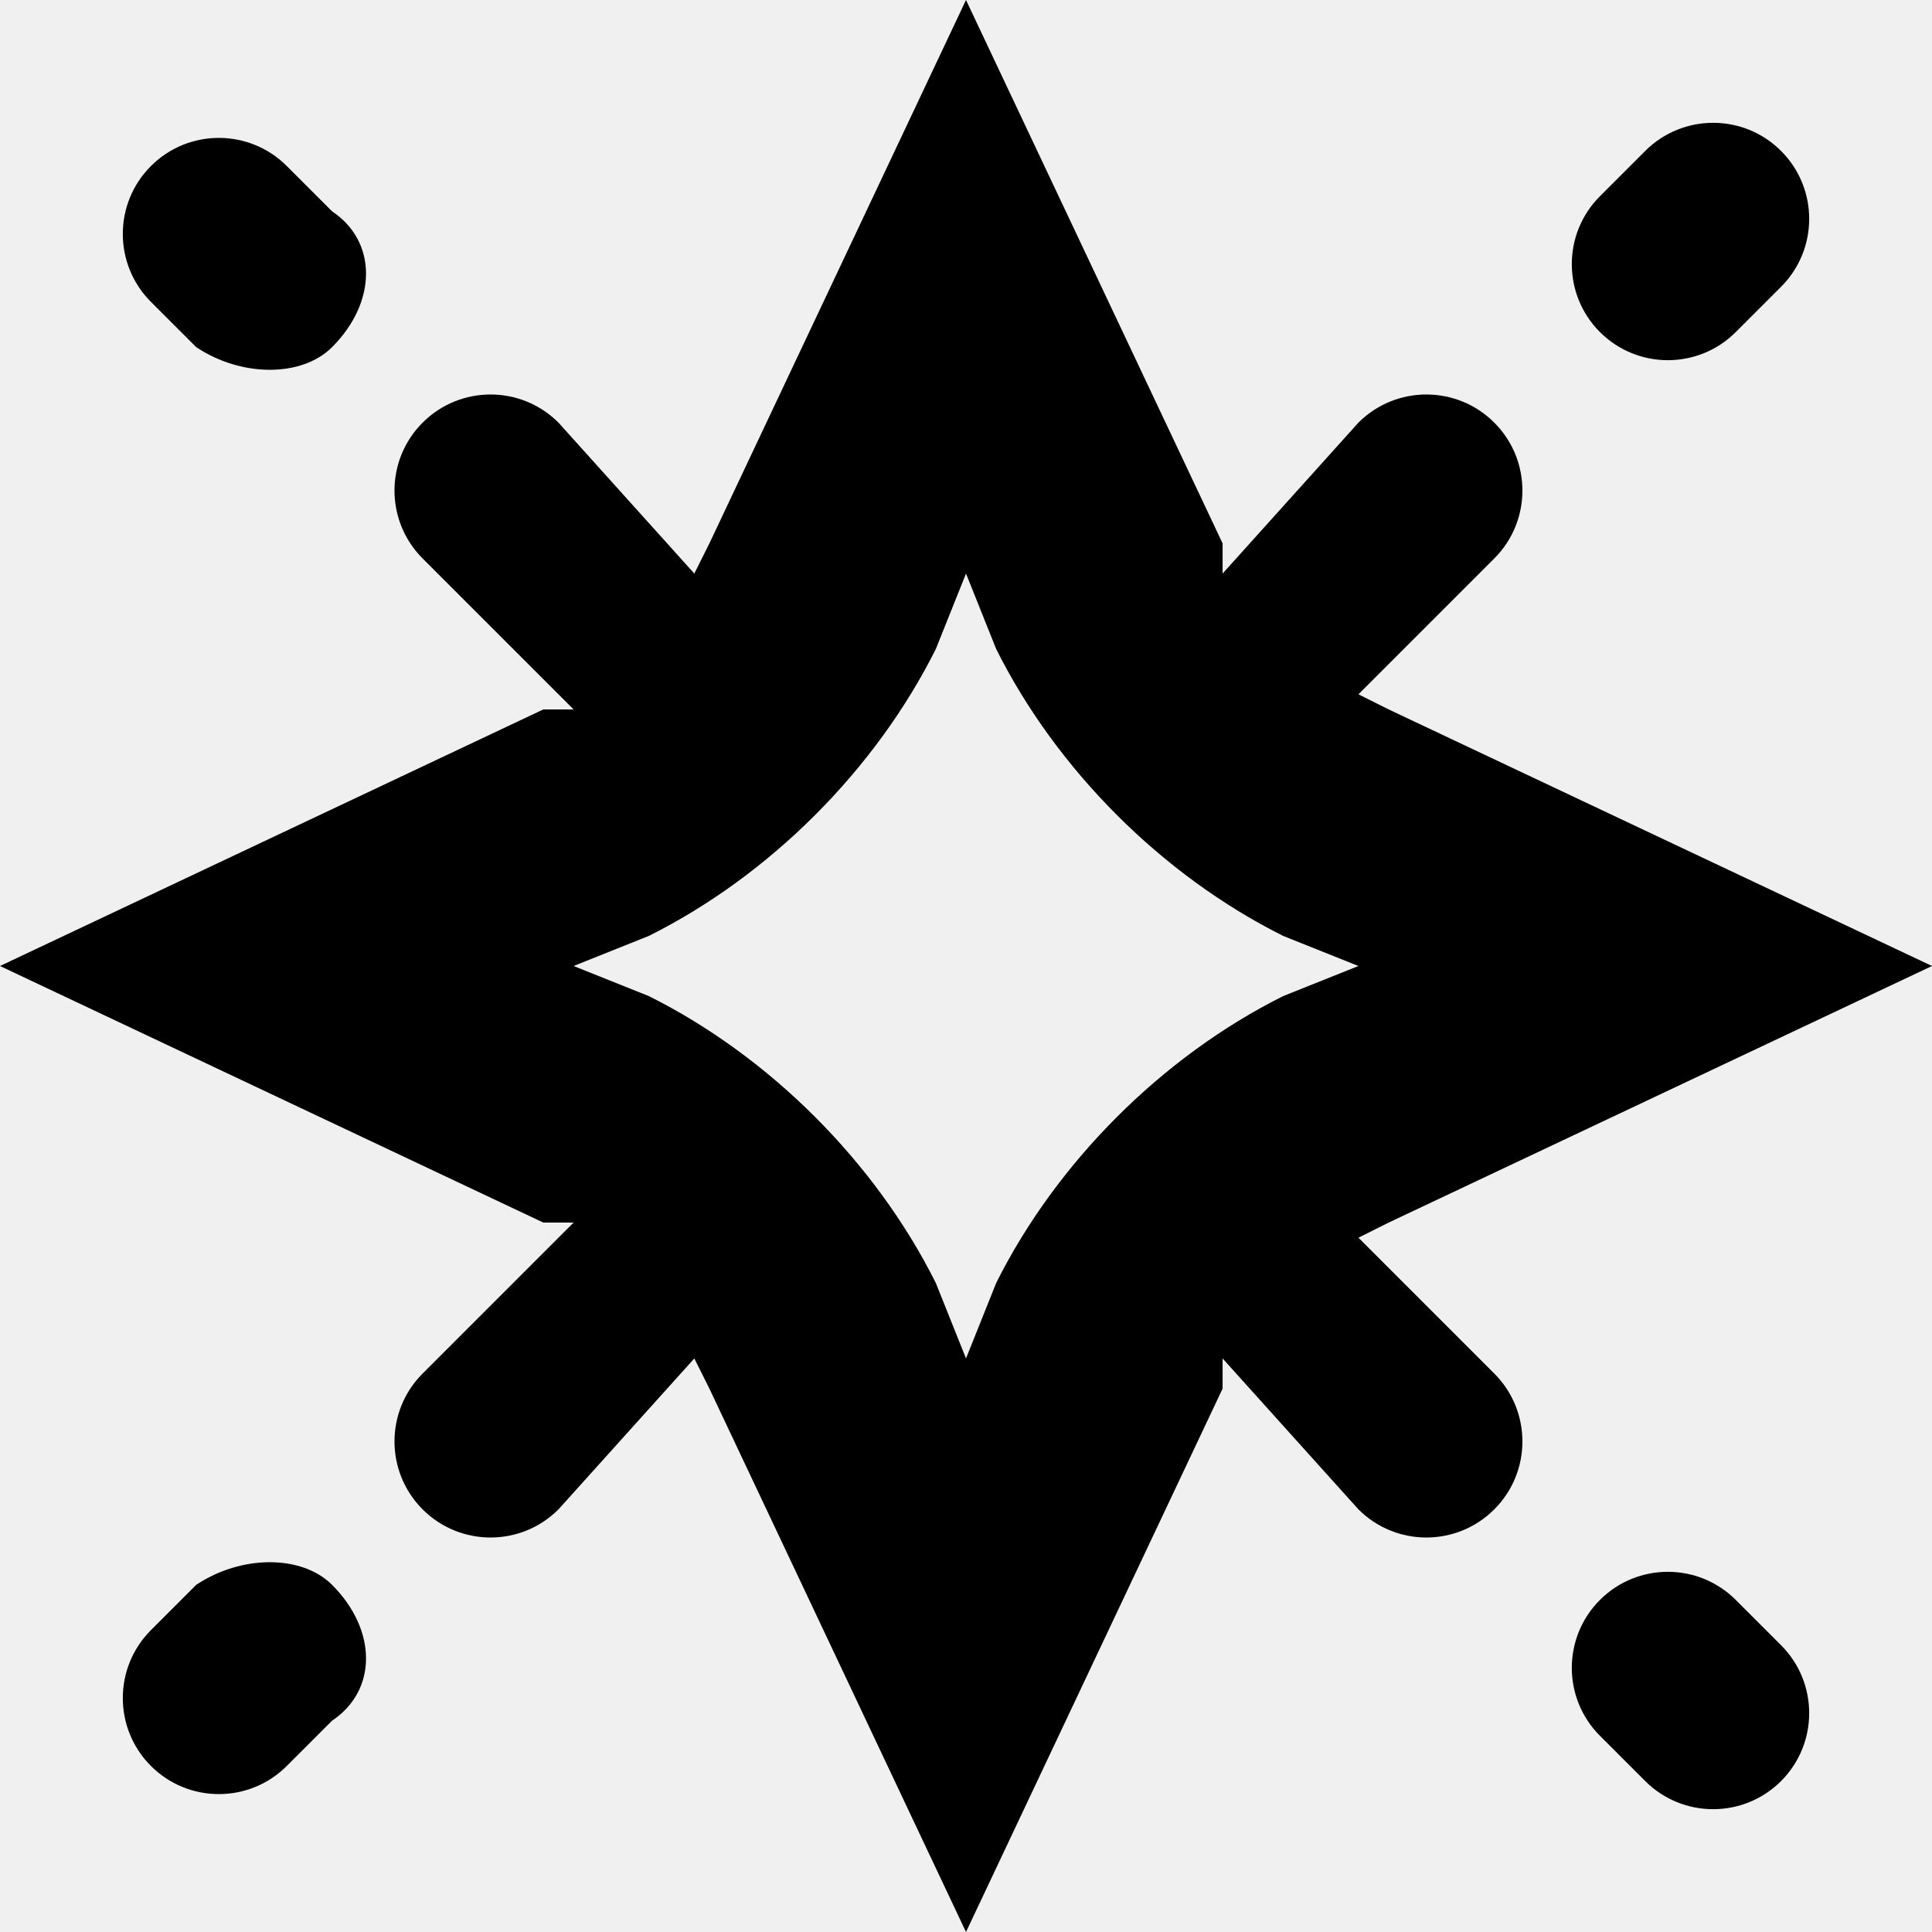
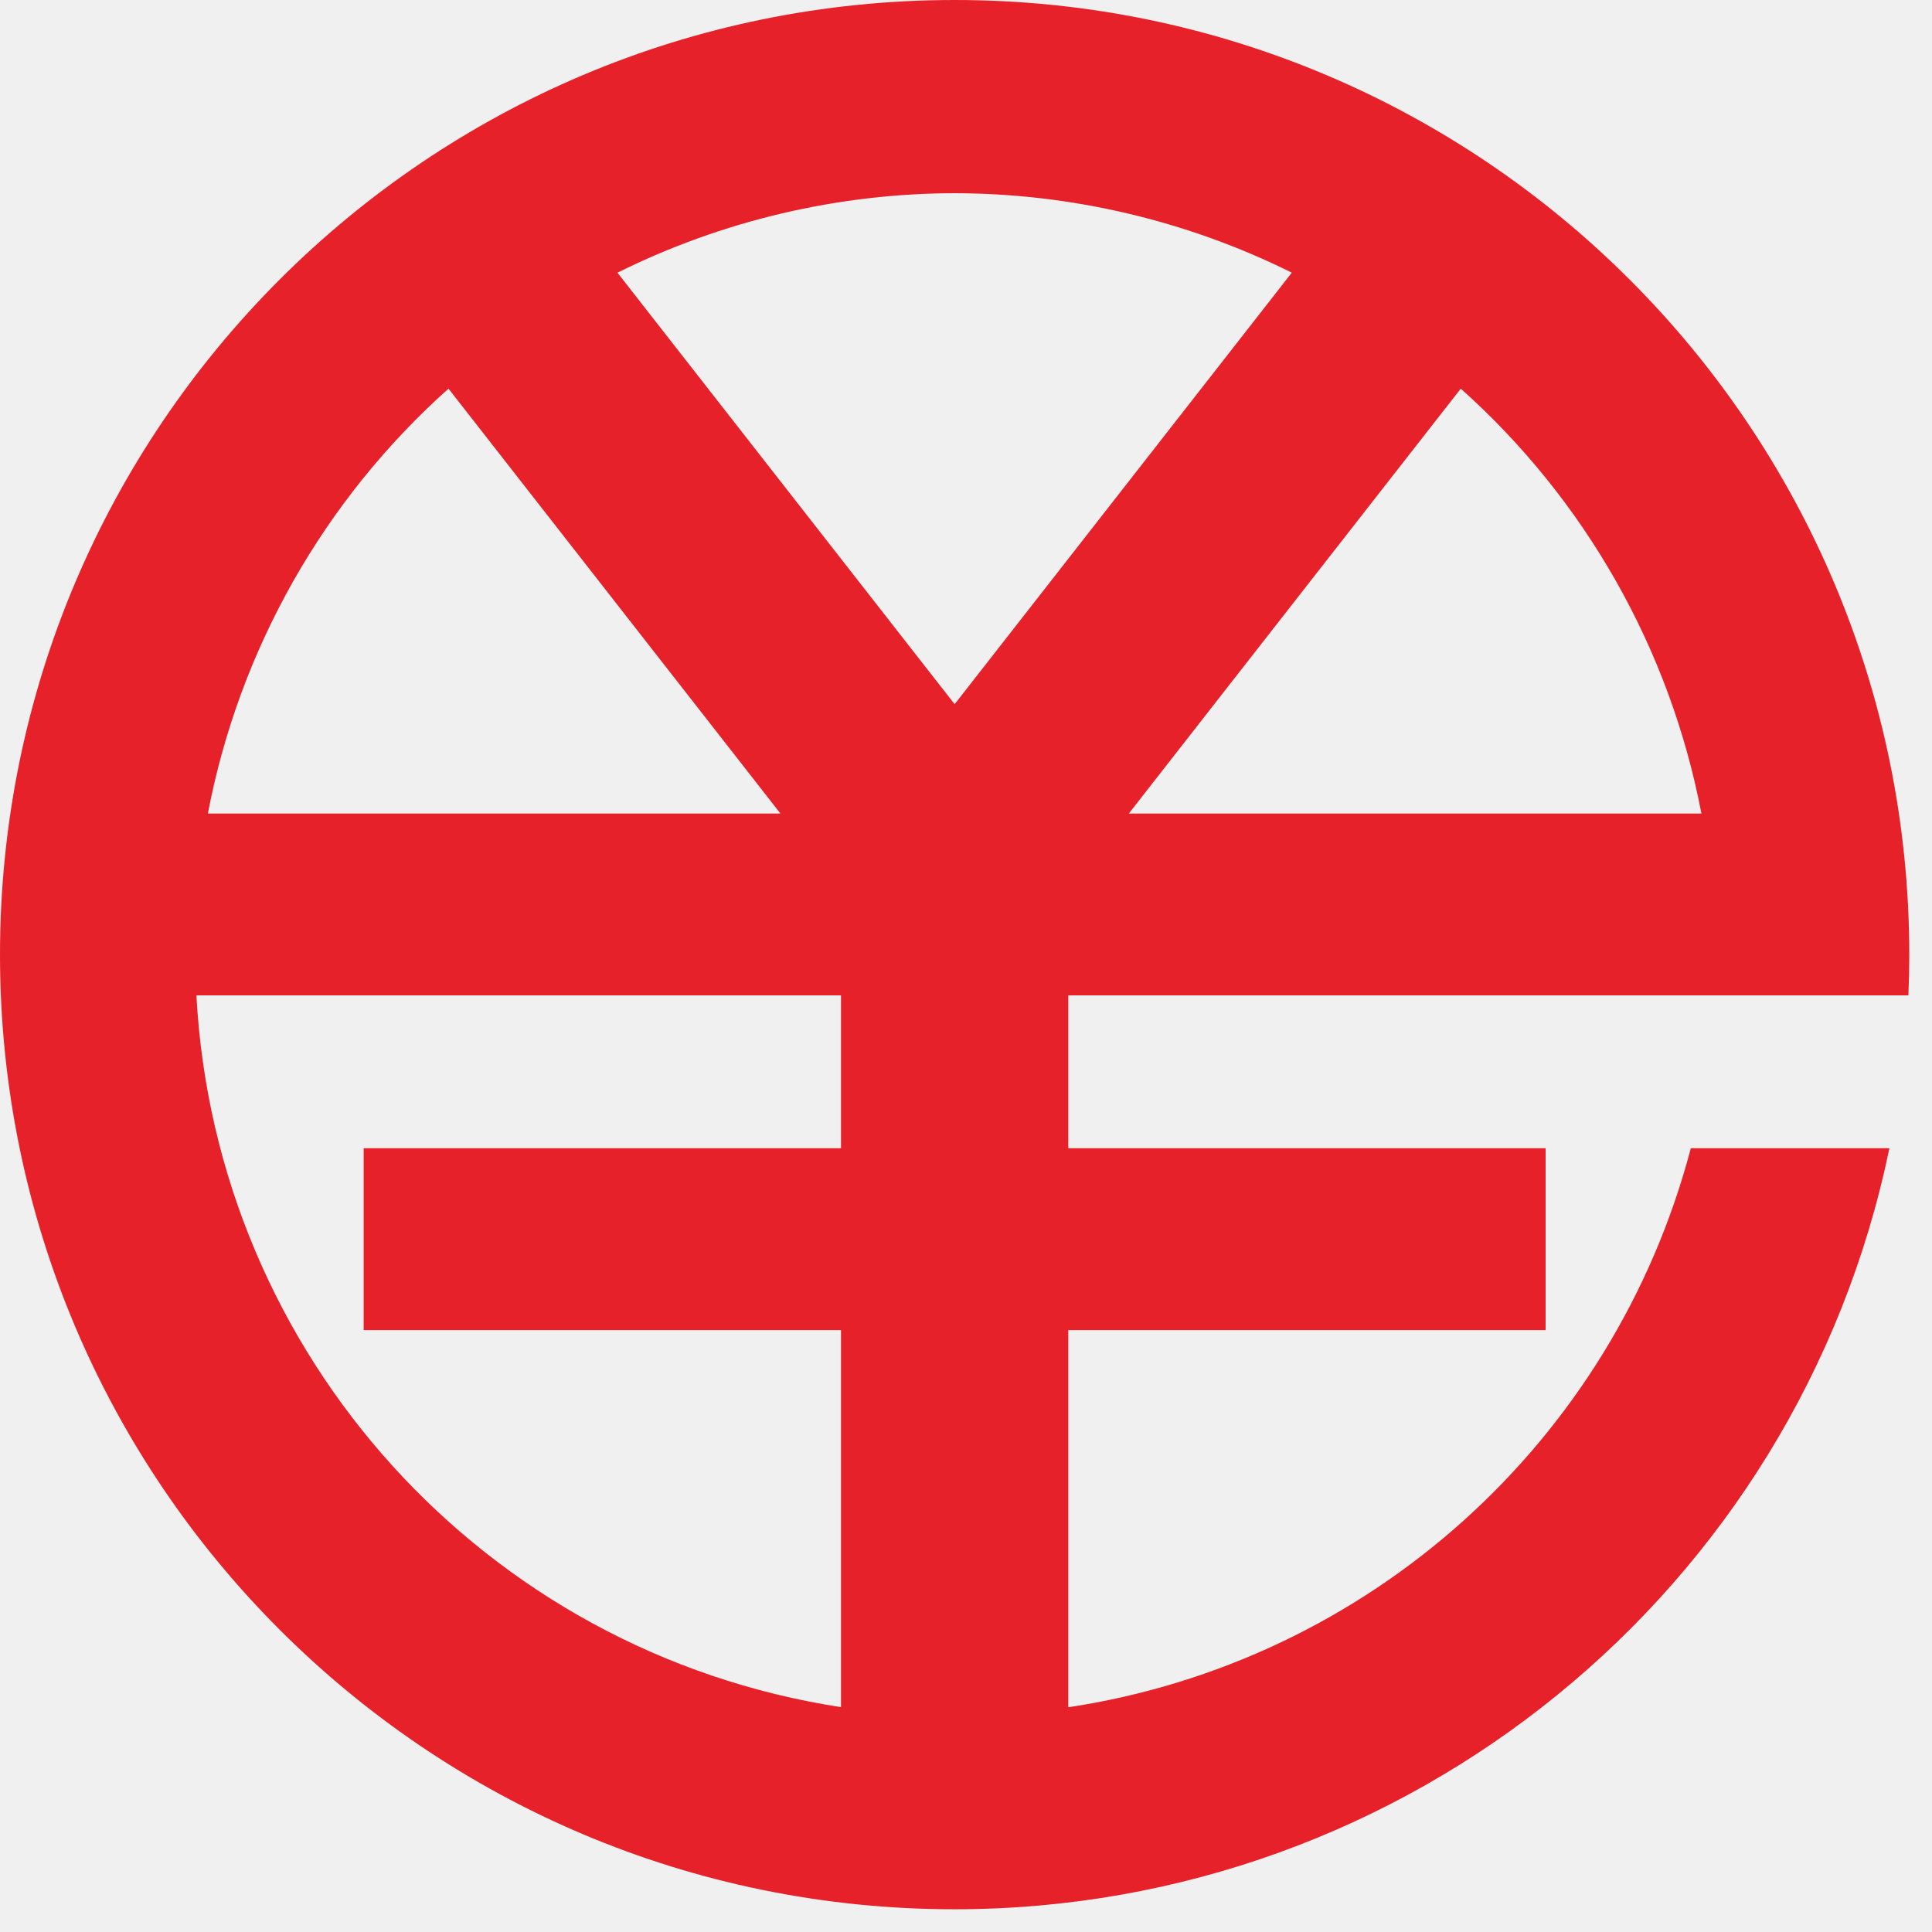
- <svg xmlns="http://www.w3.org/2000/svg" viewBox="0 0 128 128">
-   <path fill-rule="evenodd" d="M81 36 64 0 47 36l-1 2-9-10a6 6 0 0 0-9 9l10 10h-2L0 64l36 17h2L28 91a6 6 0 1 0 9 9l9-10 1 2 17 36 17-36v-2l9 10a6 6 0 1 0 9-9l-9-9 2-1 36-17-36-17-2-1 9-9a6 6 0 1 0-9-9l-9 10v-2Zm-17 2-2 5c-4 8-11 15-19 19l-5 2 5 2c8 4 15 11 19 19l2 5 2-5c4-8 11-15 19-19l5-2-5-2c-8-4-15-11-19-19l-2-5Z" clip-rule="evenodd" />
-   <path d="M118 19a6 6 0 0 0-9-9l-3 3a6 6 0 1 0 9 9l3-3Zm-96 4c-2 2-6 2-9 0l-3-3a6 6 0 1 1 9-9l3 3c3 2 3 6 0 9Zm0 82c-2-2-6-2-9 0l-3 3a6 6 0 1 0 9 9l3-3c3-2 3-6 0-9Zm96 4a6 6 0 0 1-9 9l-3-3a6 6 0 1 1 9-9l3 3Z" />
-   <style>path{fill:#000}@media (prefers-color-scheme:dark){path{fill:#fff}}</style>
+ <svg xmlns="http://www.w3.org/2000/svg" viewBox="0 0 85 85">
+   <path fill="#e62129" d="M 42,0 A 42,42 0 0 0 0,42 42,42 0 0 0 42,84 42,42 0 0 0 83.126,50.518 H 74.389 A 33.5,33.5 0 0 1 47,75.113 V 58.518 H 68 V 50.518 H 47 V 43.793 h 21 7.45 8.511 A 42,42 0 0 0 84,42 42,42 0 0 0 42,0 Z m 0,8.5 a 33.5,33.5 0 0 1 14.834,3.496 L 42,30.982 27.166,11.997 A 33.5,33.5 0 0 1 42,8.5 Z m -22.268,8.599 14.605,18.694 H 9.145 A 33.5,33.5 0 0 1 19.732,17.099 Z m 44.536,0 A 33.5,33.5 0 0 1 74.856,35.793 H 49.663 Z M 8.641,43.793 h 28.359 v 6.725 H 16 v 8 H 37 V 75.107 A 33.5,33.5 0 0 1 8.641,43.793" />
</svg>
